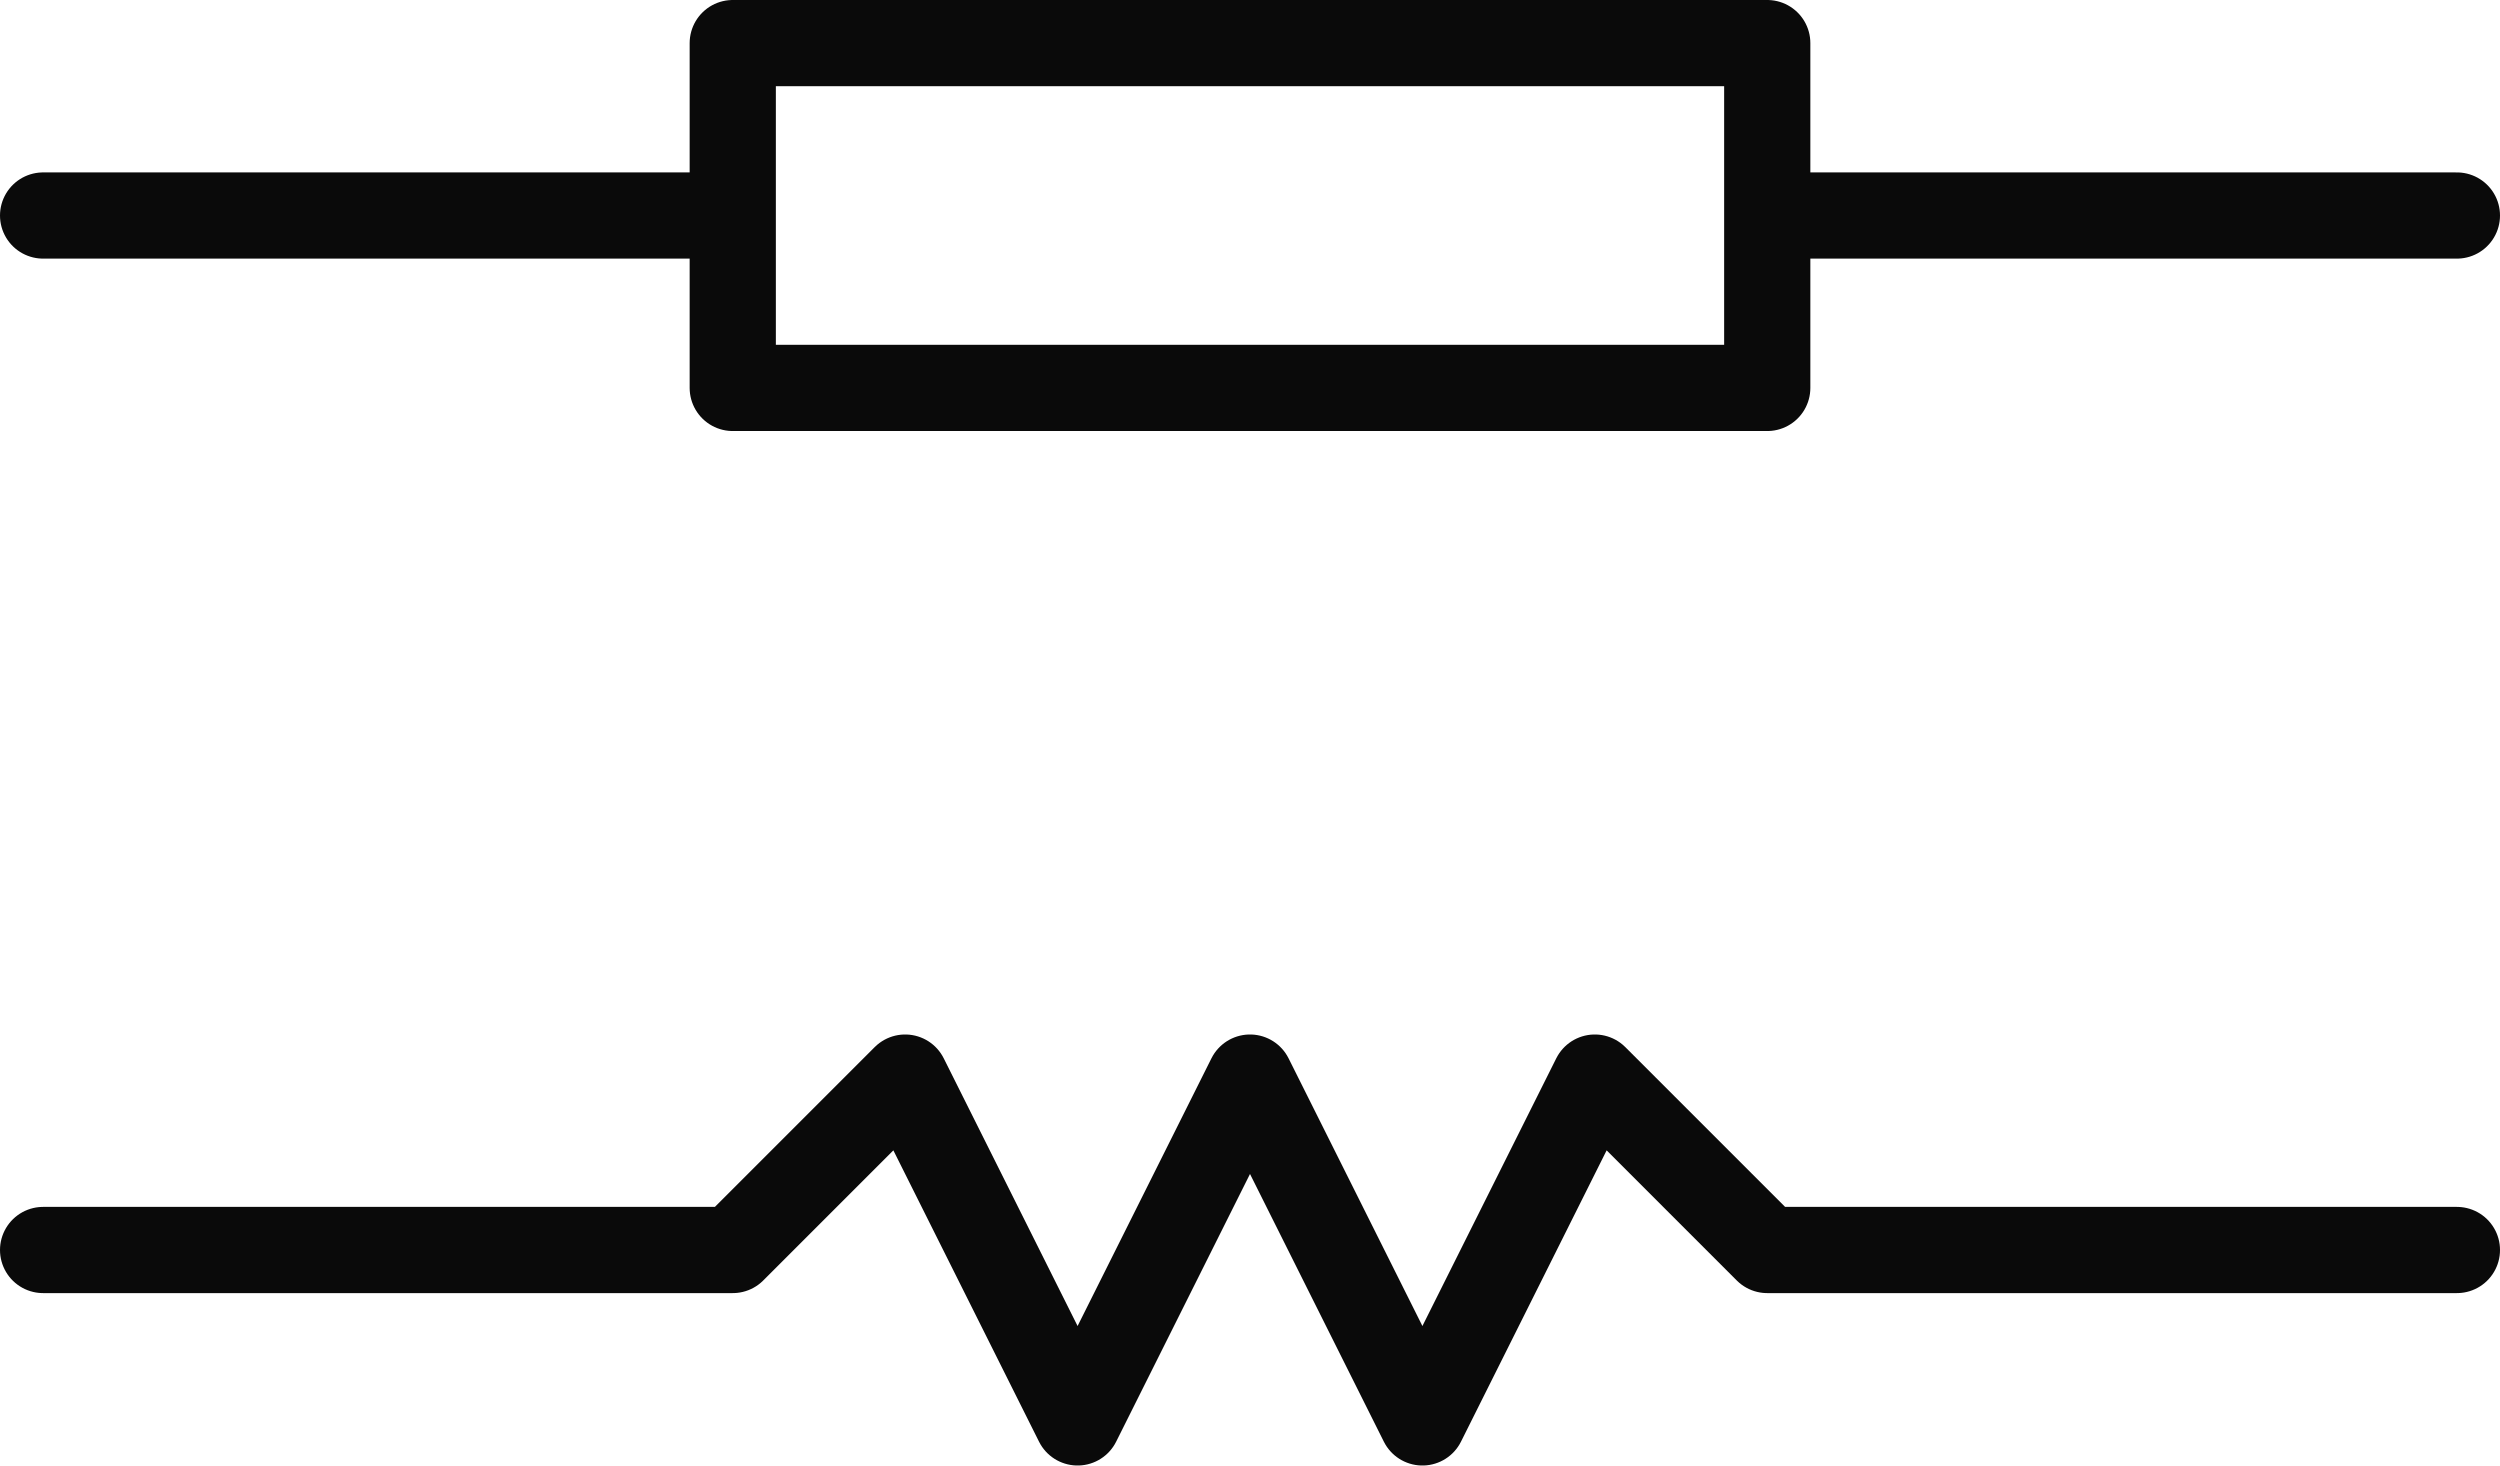
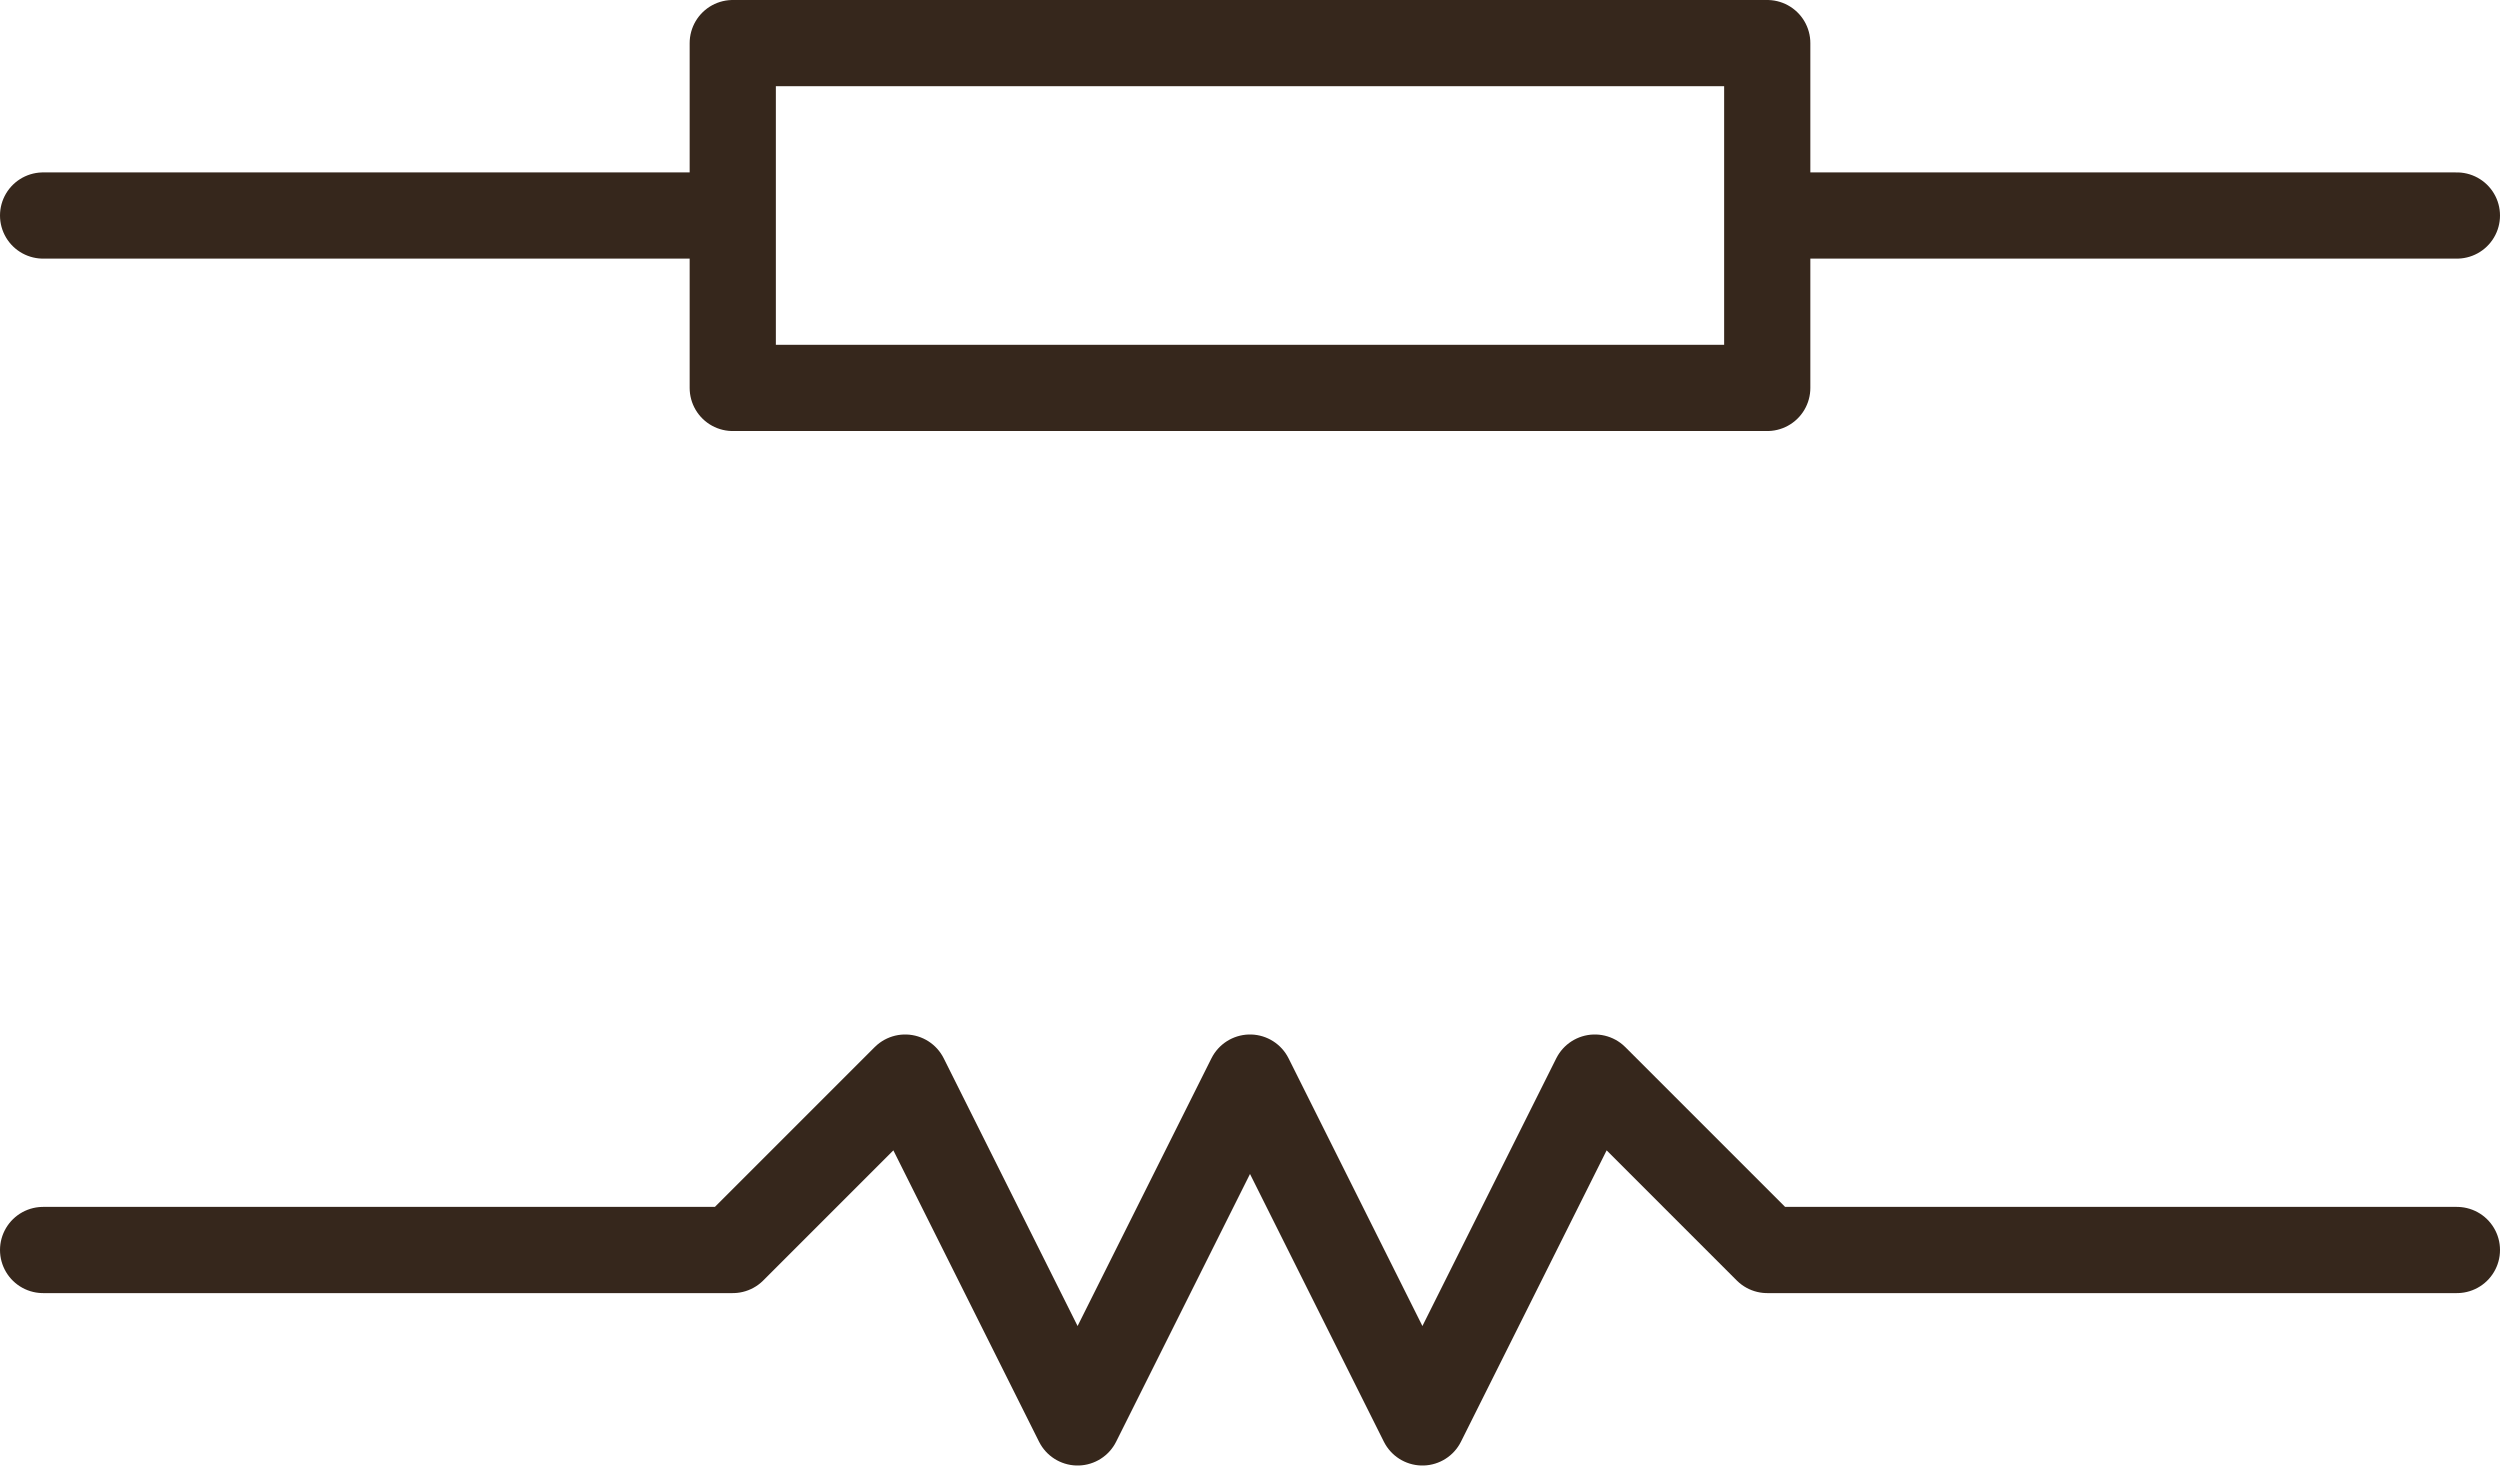
<svg xmlns="http://www.w3.org/2000/svg" version="1.1" style="fill:none" width="435" height="254.999" id="svg59">
  <defs id="defs63" />
-   <path style="fill:none;stroke:#6a6a6a;stroke-width:15px;stroke-linecap:round;stroke-linejoin:round" d="" id="path53" />
-   <path style="fill:none;stroke:#4a4a4a;stroke-width:15px;stroke-linecap:round;stroke-linejoin:round" d="" id="path55" />
-   <path style="fill:none;stroke:#0a0a0a;stroke-width:15px;stroke-linecap:round;stroke-linejoin:round" d="m 7.5,37.5 v 0 h 120 v -30 60 -30 m 0,-30 v 0 h 180 v 60 h -180 m 180,-30 v 0 h 120 m -420,180 v 0 h 120 l 30,-30 30,60 30,-60 30,60 30,-60 30,30 h 120" id="path57" />
+   <path style="fill:none;stroke:#36271c;stroke-width:15px;stroke-linecap:round;stroke-linejoin:round;stroke-opacity:1" d="" id="path53" />
+   <path style="fill:none;stroke:#36271c;stroke-width:15px;stroke-linecap:round;stroke-linejoin:round;stroke-opacity:1" d="" id="path55" />
+   <path style="fill:none;stroke:#36271c;stroke-width:15px;stroke-linecap:round;stroke-linejoin:round;stroke-opacity:1" d="m 7.5,37.5 v 0 h 120 v -30 60 -30 m 0,-30 v 0 h 180 v 60 h -180 m 180,-30 v 0 h 120 m -420,180 v 0 h 120 l 30,-30 30,60 30,-60 30,60 30,-60 30,30 h 120" id="path57" />
</svg>
